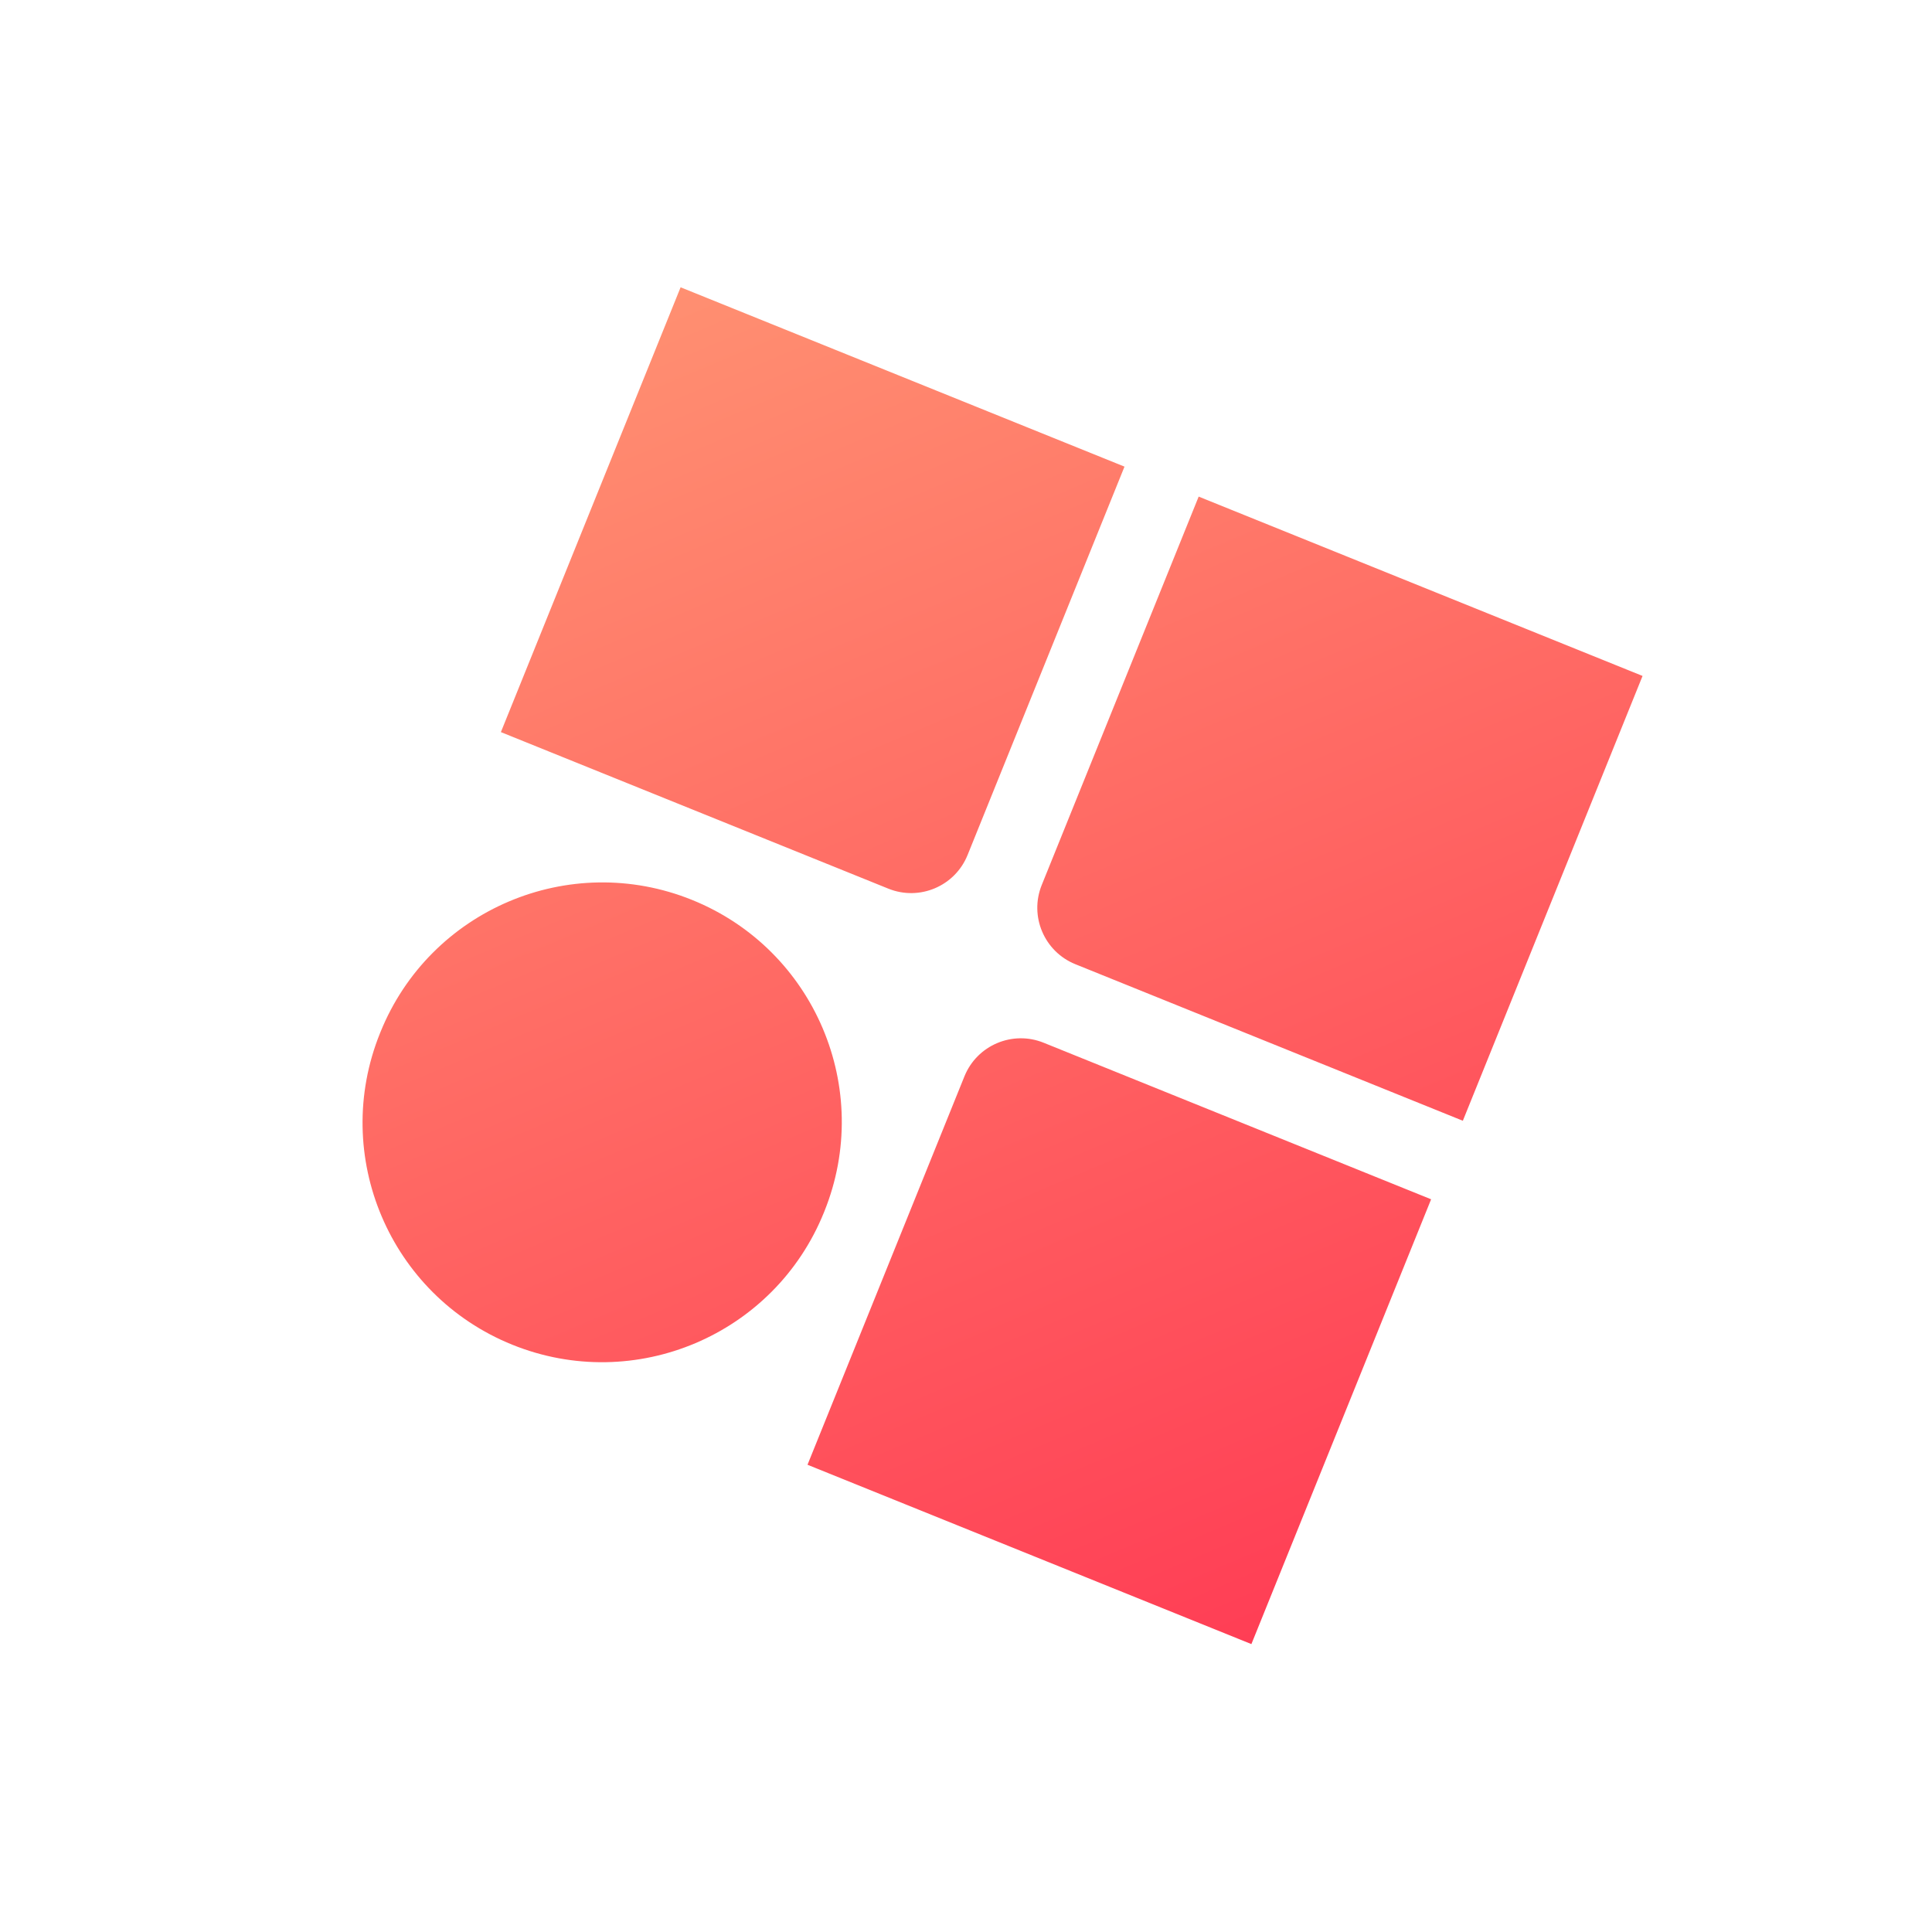
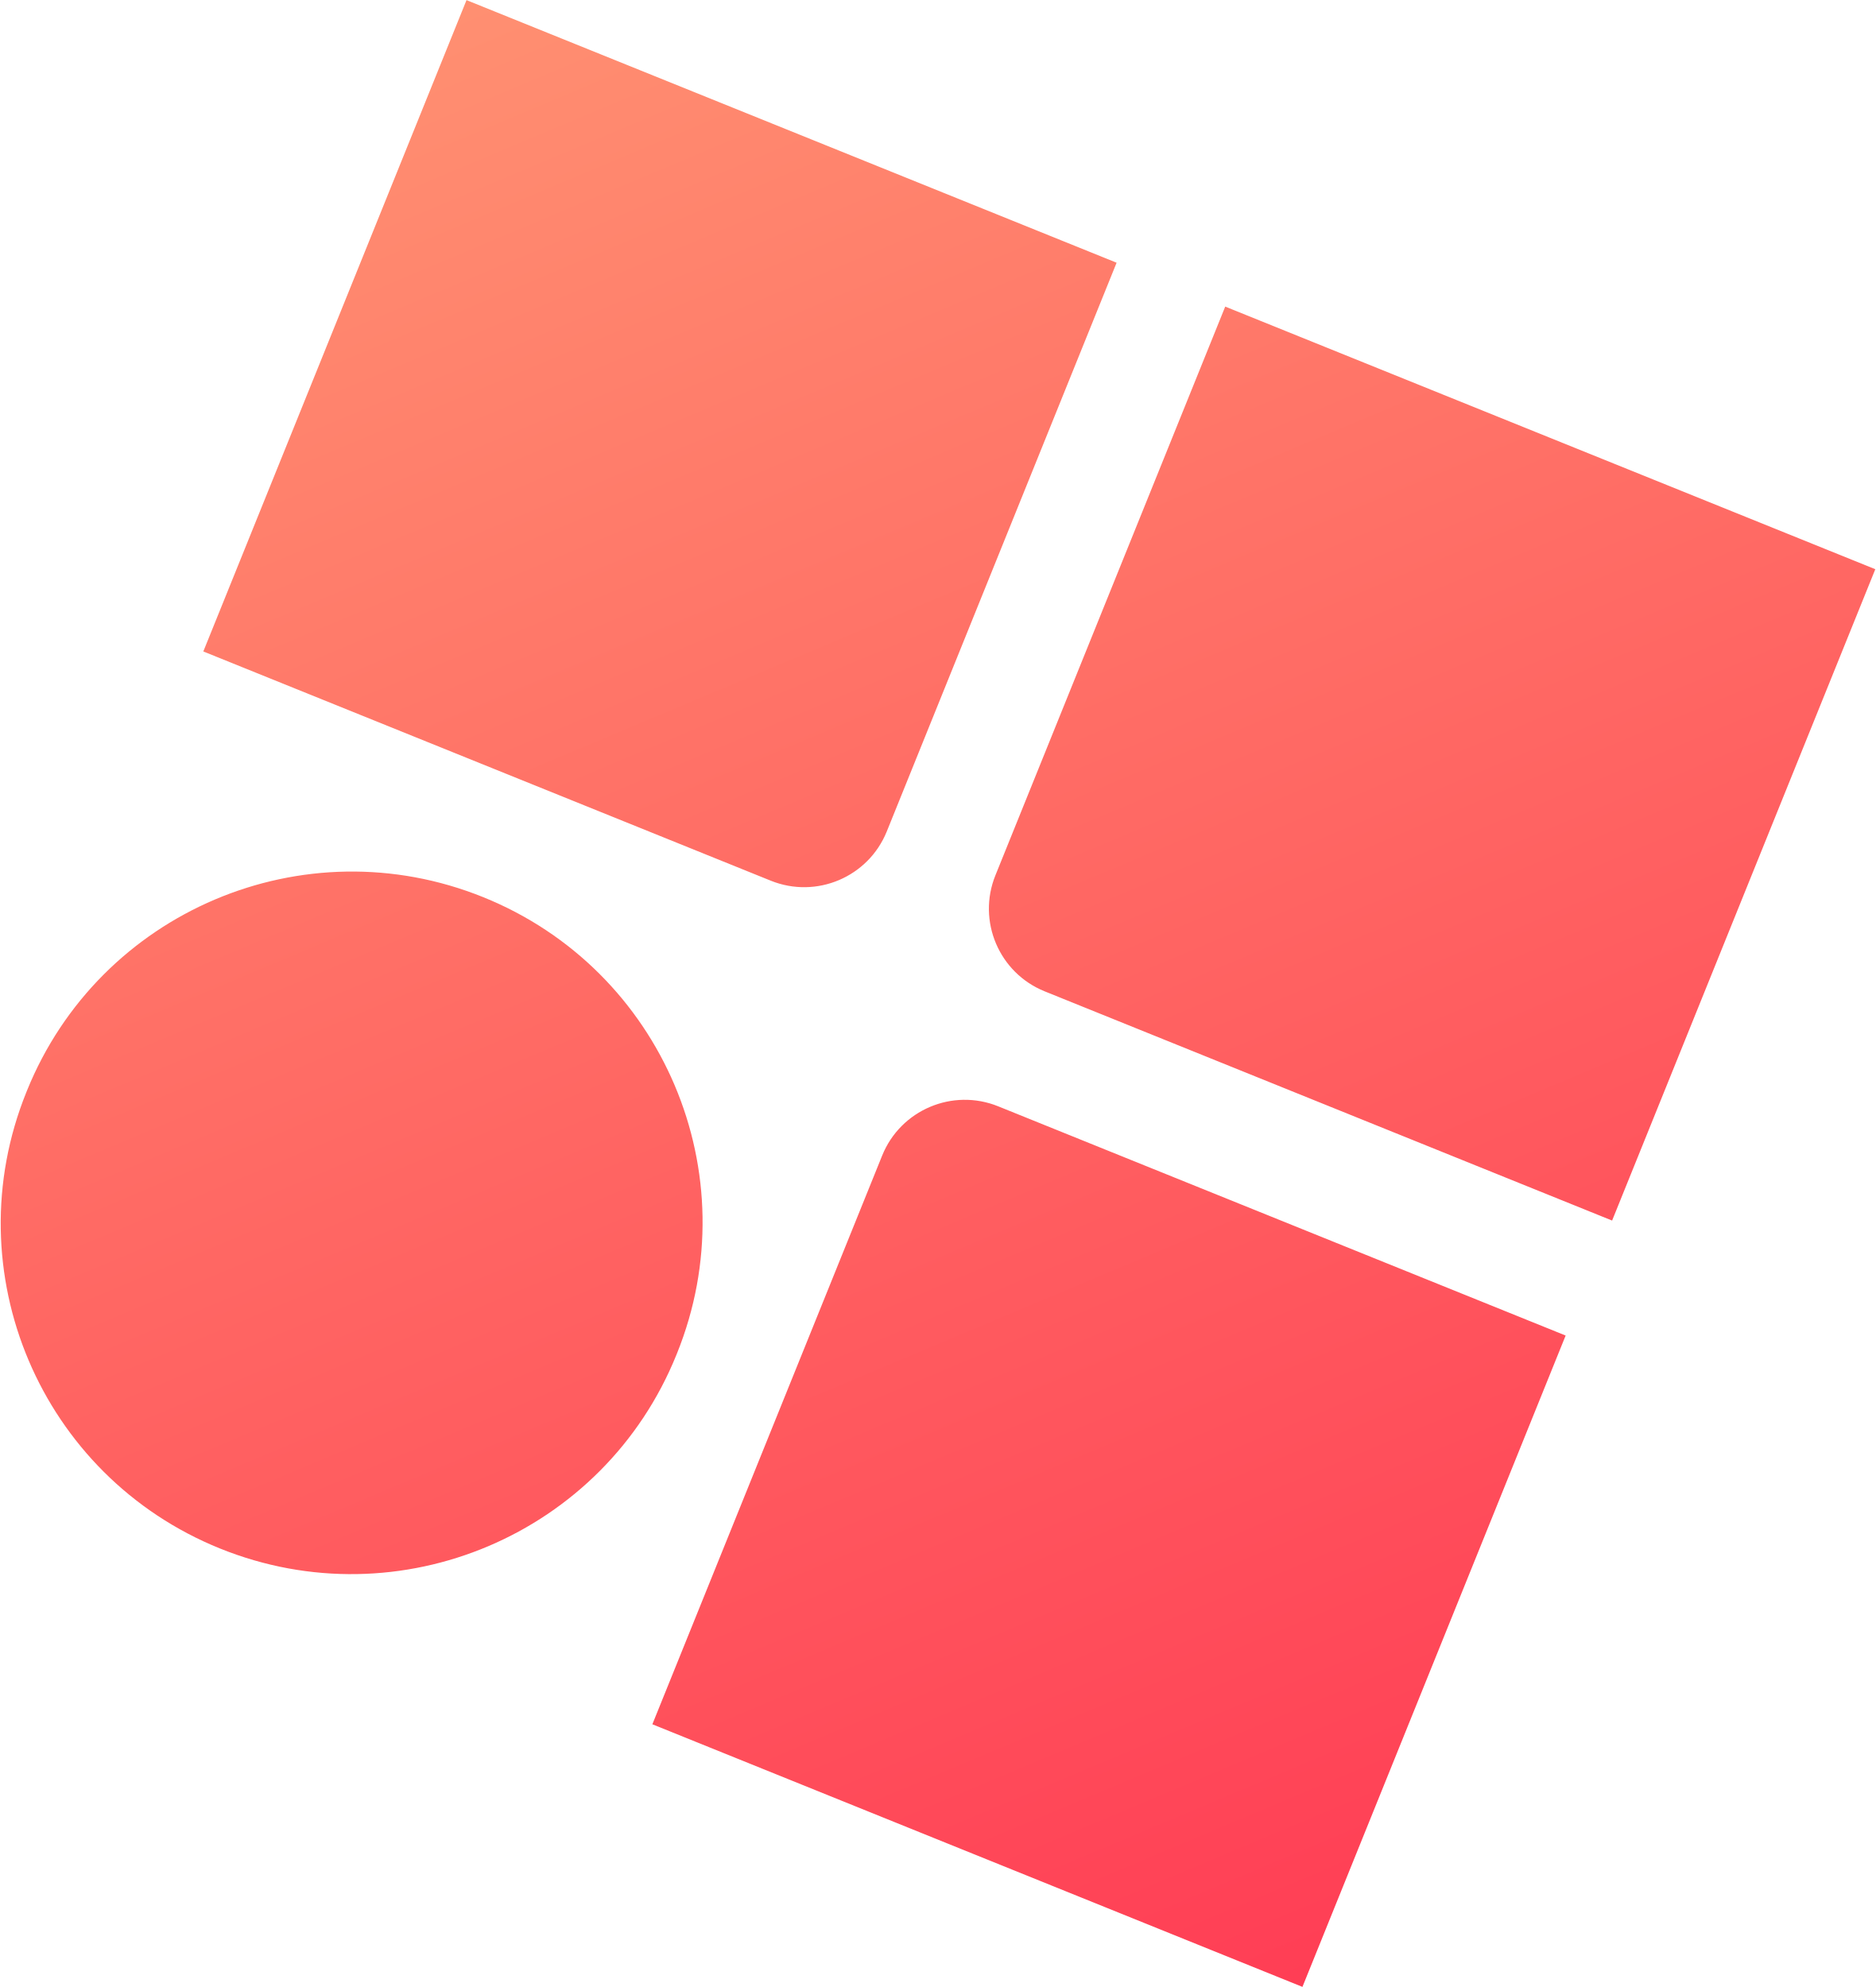
- <svg xmlns="http://www.w3.org/2000/svg" width="3175" height="3174">
+ <svg xmlns="http://www.w3.org/2000/svg" width="2105" height="2230" viewBox="0 0 2105 2230" fill="none">
+   <path fill-rule="evenodd" clip-rule="evenodd" d="M1756.86 1498.87L1461.51 2229.87L732.035 1935.15L989.918 1296.86C1010.61 1245.66 1068.89 1220.92 1120.1 1241.61L1756.86 1498.87L1756.86 1498.87ZM542.27 1006.89C743.71 1088.27 841.032 1317.55 759.645 1518.99L759.029 1520.51C677.642 1721.95 448.366 1819.28 246.927 1737.89C45.486 1656.5 -51.834 1427.22 29.552 1225.79L30.168 1224.26C111.555 1022.82 340.831 925.5 542.27 1006.89V1006.89ZM1252.97 294.852L995.082 933.135C974.393 984.343 916.111 1009.08 864.903 988.392L228.145 731.125L523.489 0.124L1252.97 294.852V294.852ZM2104.34 638.828L1808.99 1369.83L1172.23 1112.56C1121.03 1091.87 1096.29 1033.59 1116.98 982.383L1374.86 344.1L2104.34 638.828Z" fill="url(#paint0_linear_54_7)" />
  <defs>
-     <linearGradient id="a" x1=".639%" x2="99.361%" y1="0%" y2="100%">
-       <stop offset="0%" stop-color="#FF8F71" />
-       <stop offset="100%" stop-color="#FF3E55" />
+     <linearGradient id="paint0_linear_54_7" x1="533.59" y1="4.206" x2="1465.66" y2="2219.8" gradientUnits="userSpaceOnUse">
+       <stop stop-color="#FF8F71" />
+       <stop offset="1" stop-color="#FF3E55" />
    </linearGradient>
  </defs>
-   <path fill="url(#a)" fill-rule="evenodd" d="M1973.15 1193.185v788.41h-786.766v-688.41c0-55.228 44.772-100 100-100h686.767zm-1310.445-1.171c217.26 0 393.383 176.124 393.383 393.383v1.645c0 217.26-176.123 393.383-393.383 393.383S269.322 1804.3 269.322 1587.042v-1.645c0-217.26 176.124-393.383 393.383-393.383zm392.212-926.418v688.41c0 55.23-44.771 100-100 100H268.151v-788.41h786.766zm918.234 0v788.41h-686.767c-55.228 0-100-44.771-100-100v-688.41h786.767z" transform="rotate(22 162.072 2556.164)" />
</svg>
